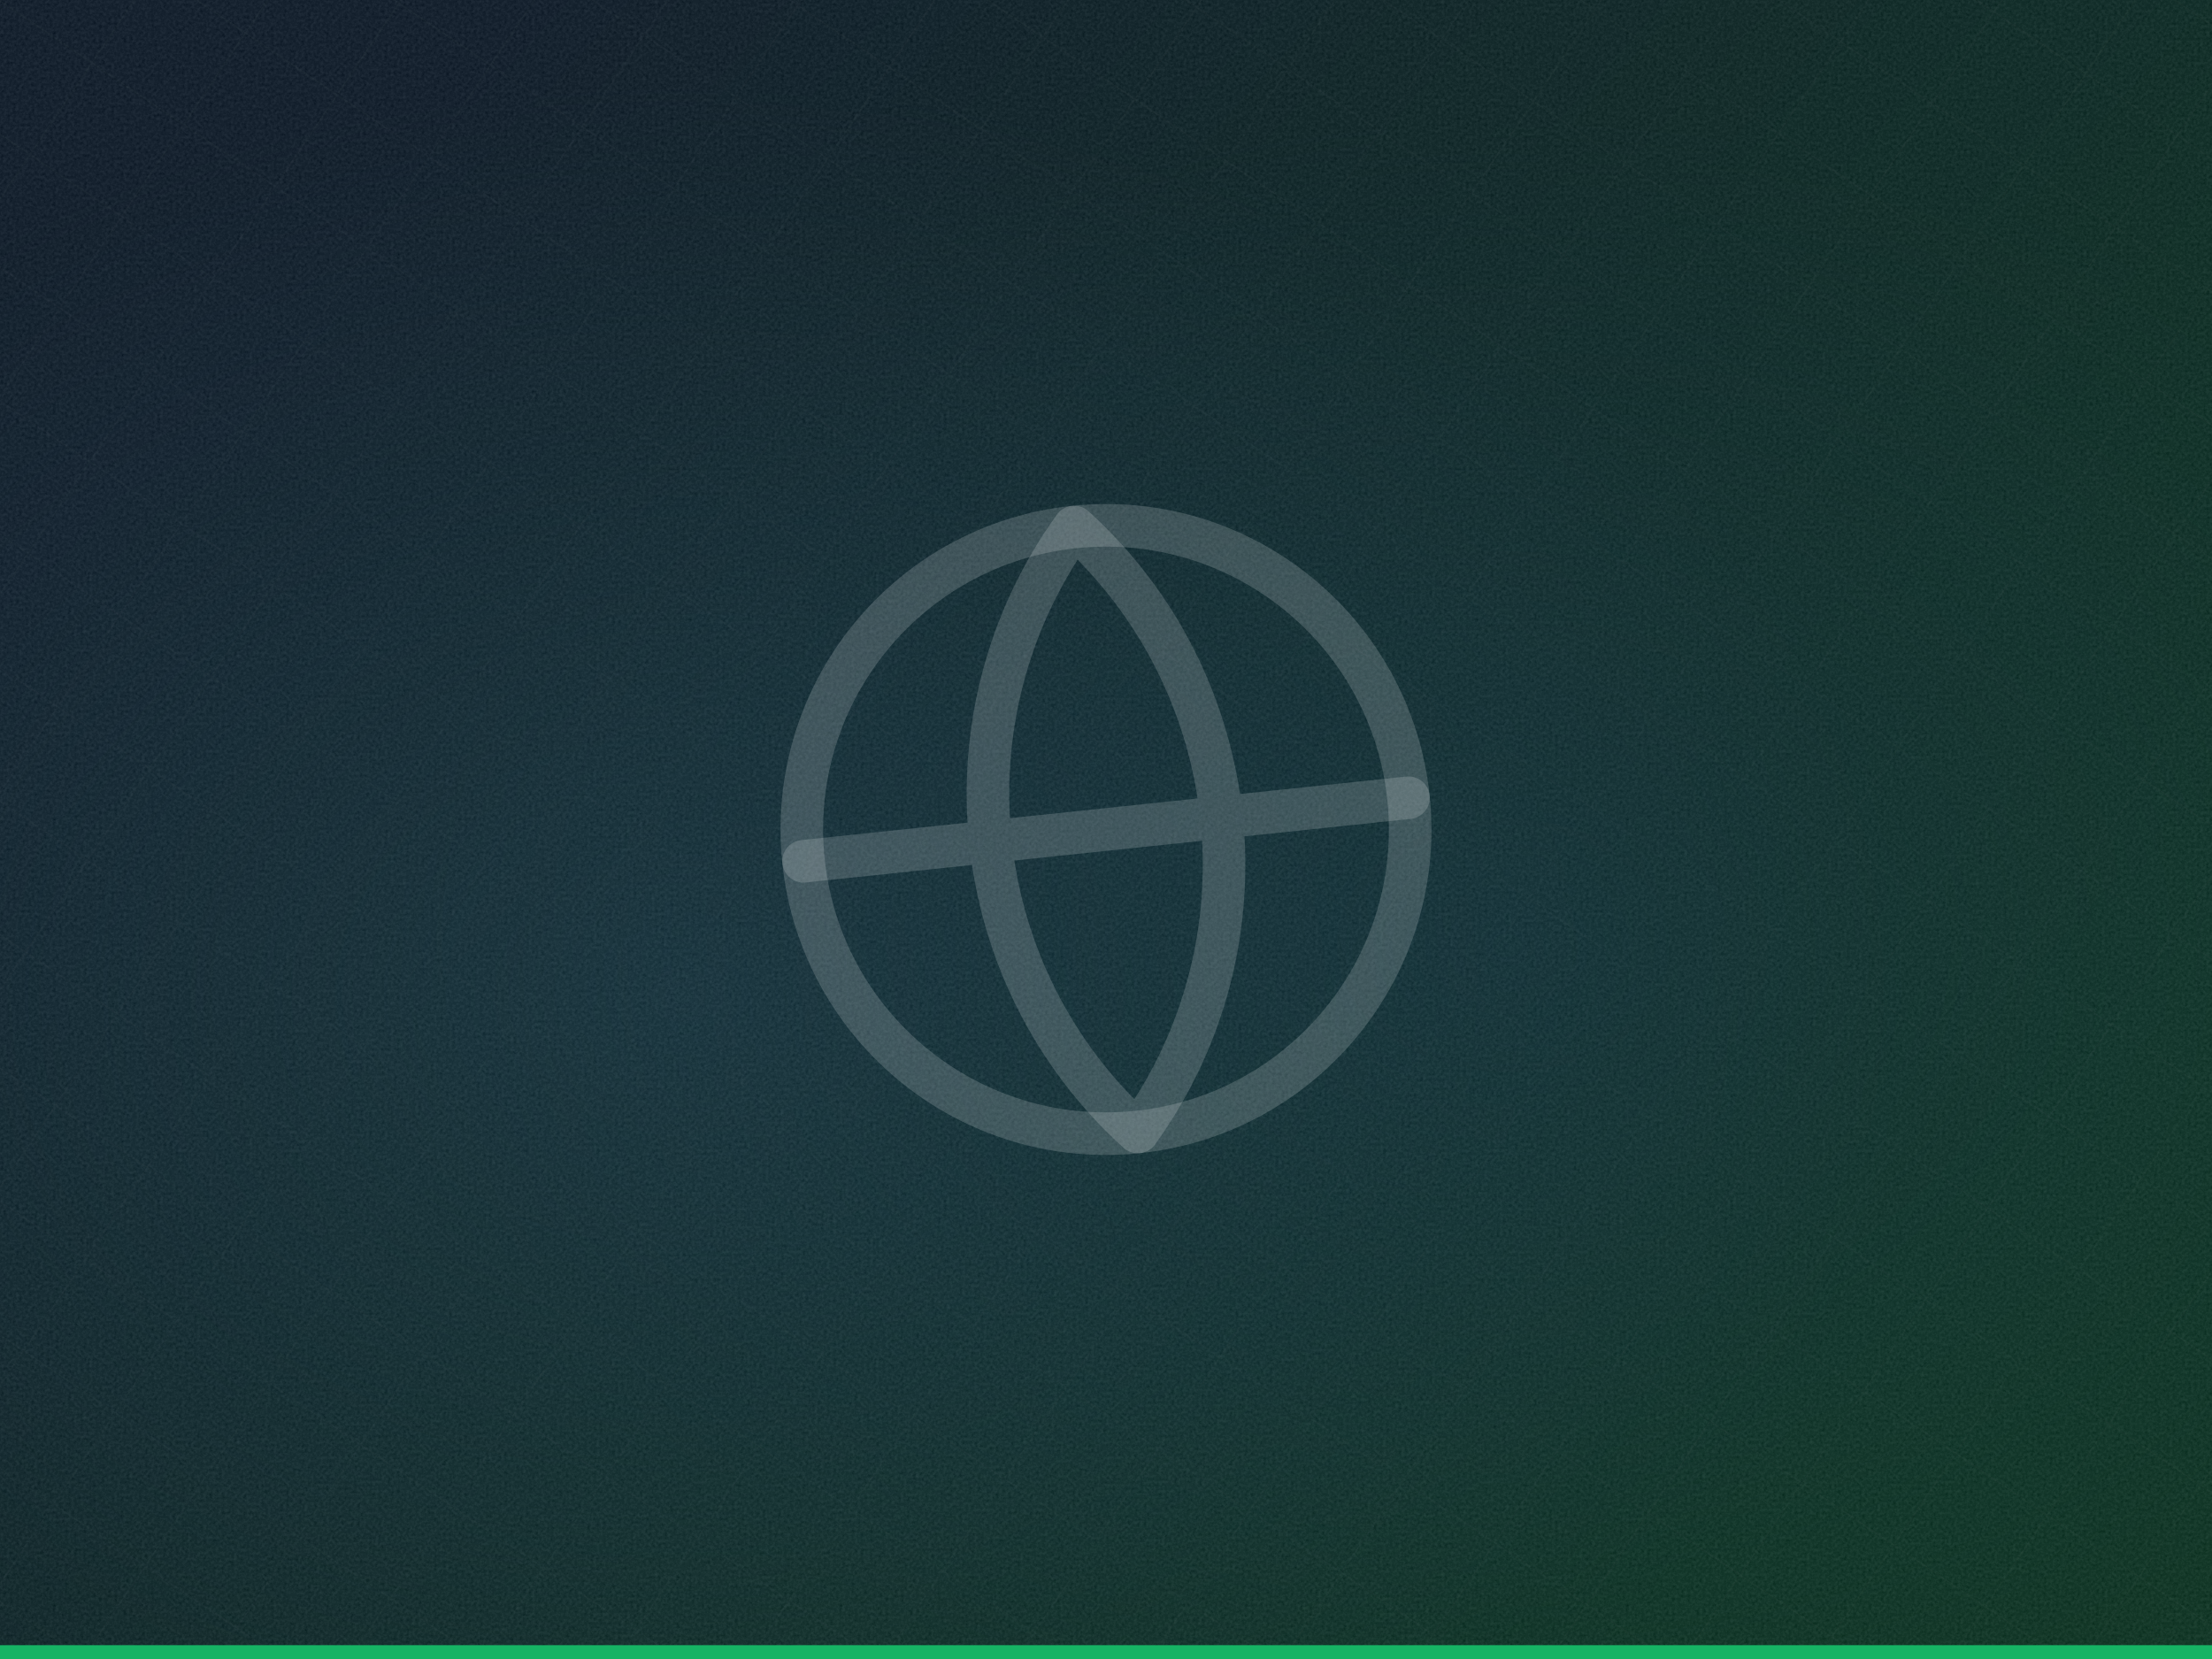
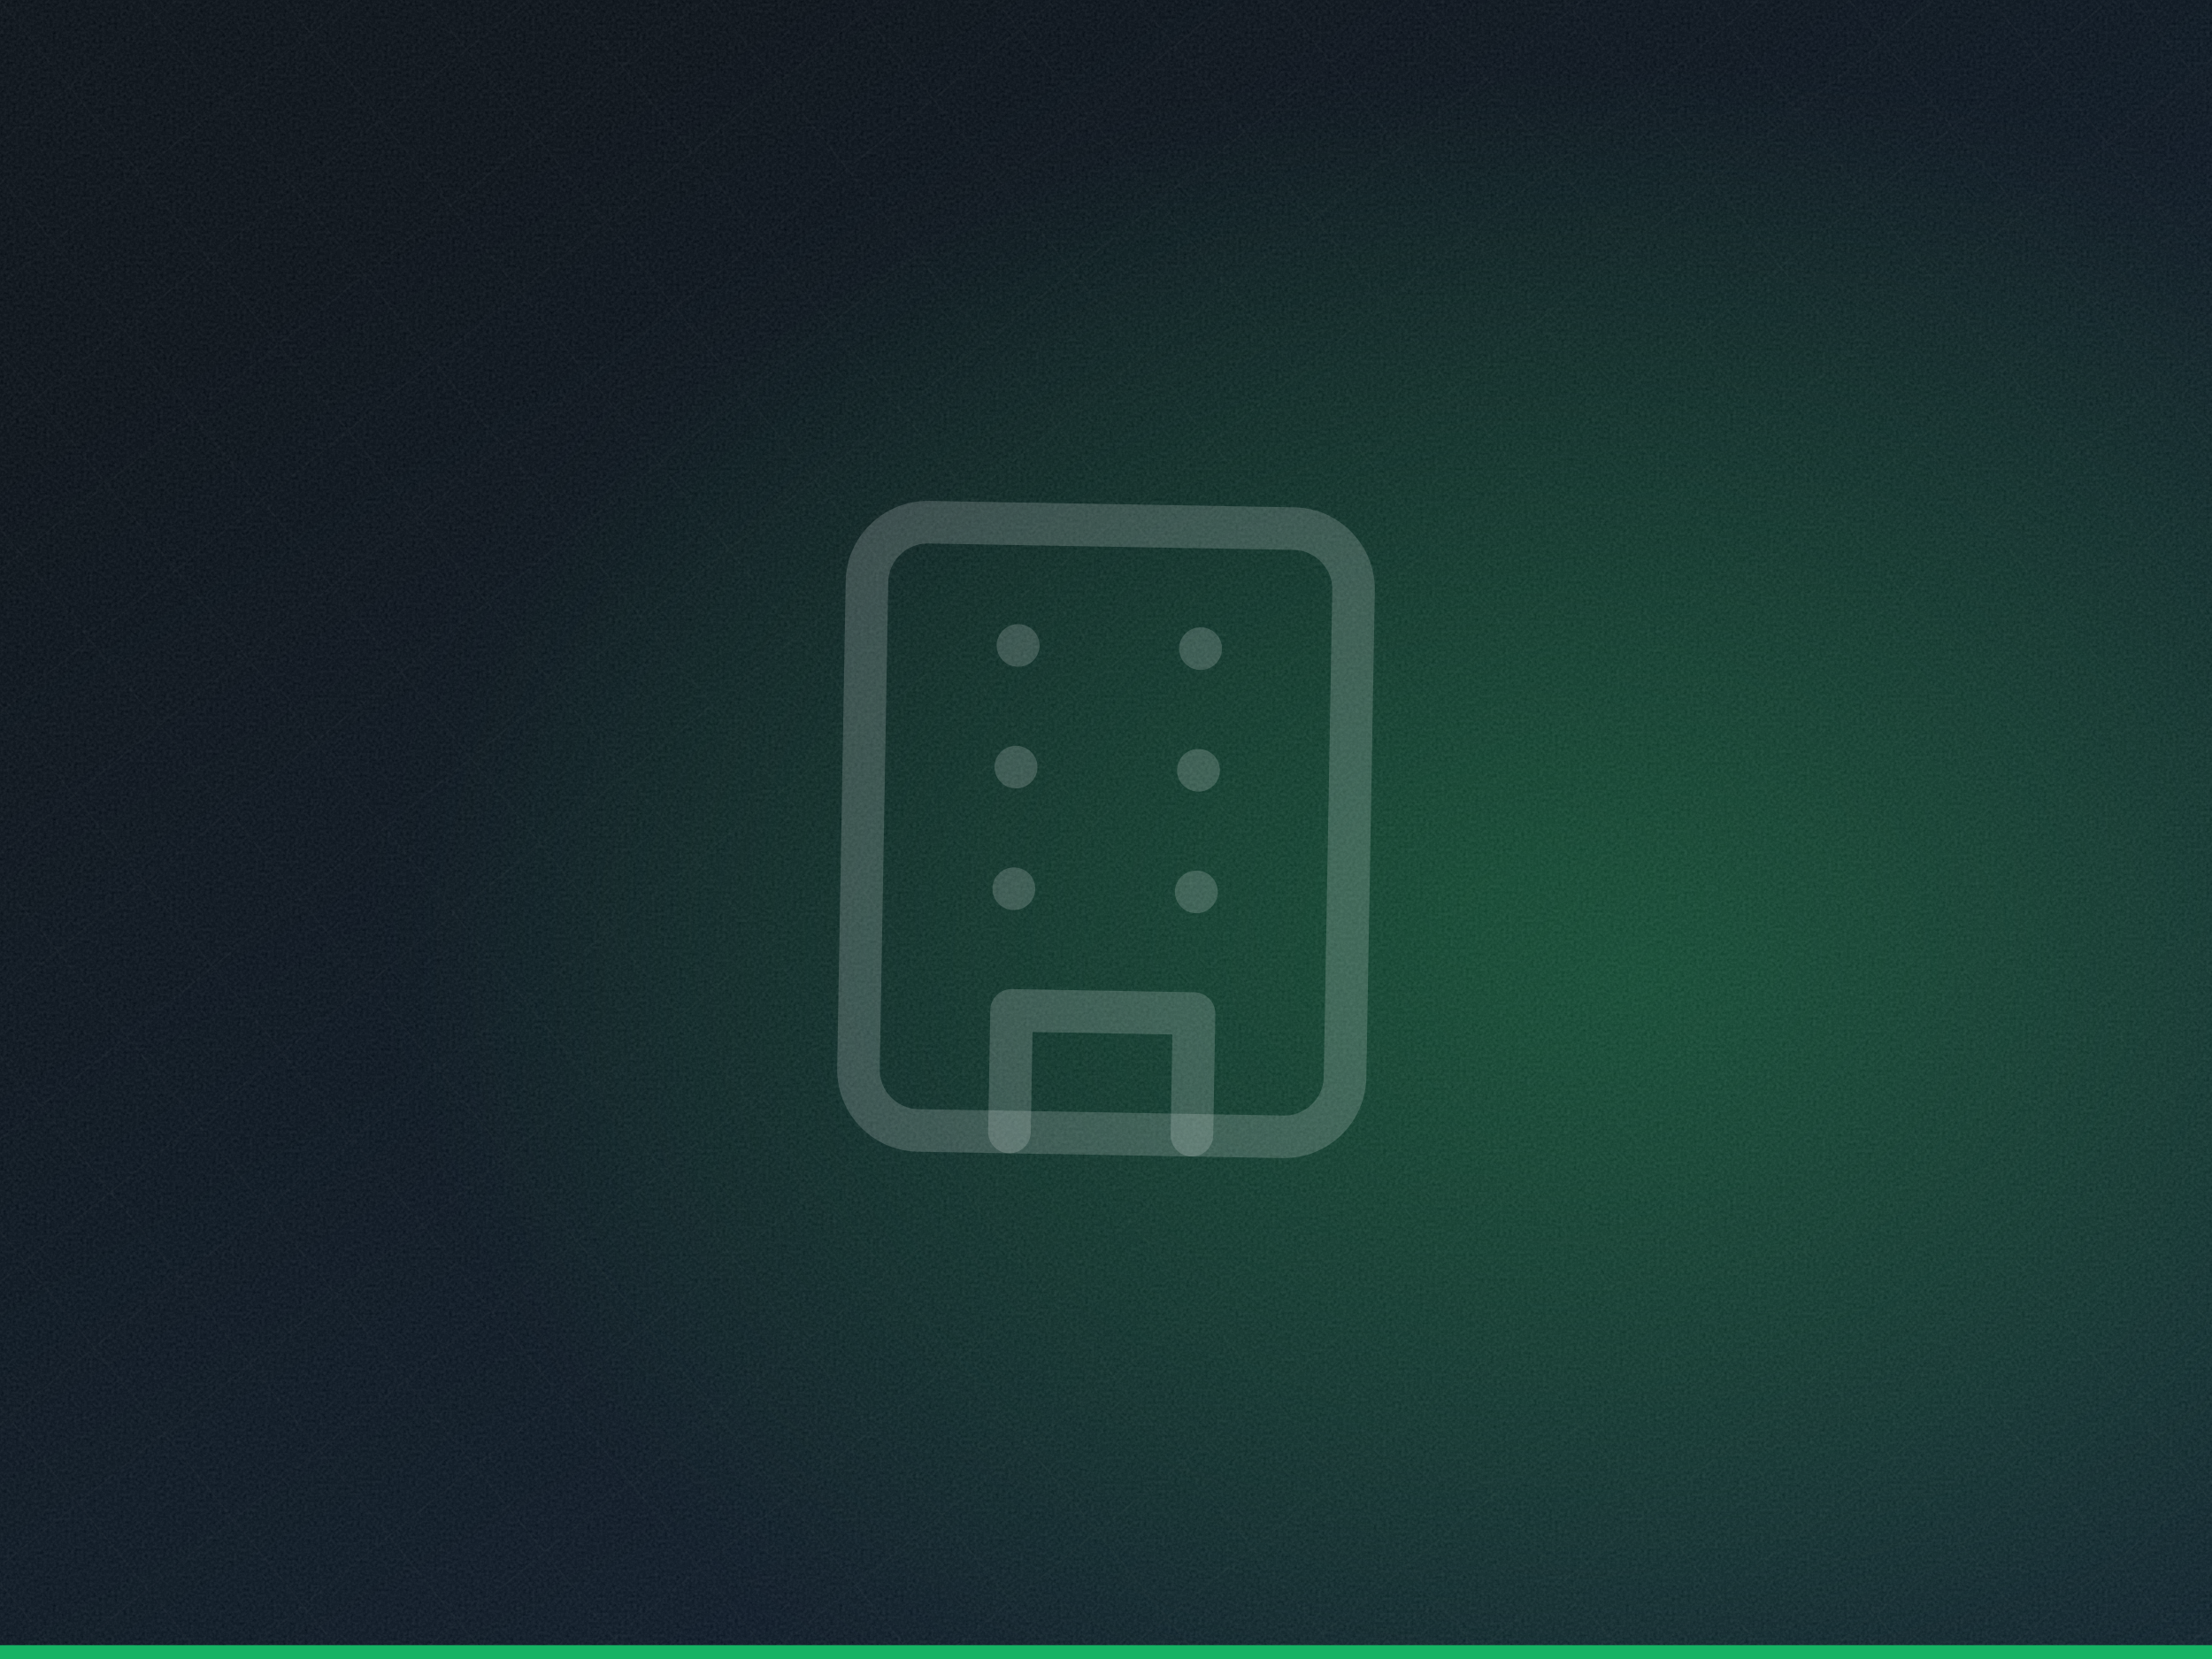
<svg xmlns="http://www.w3.org/2000/svg" viewBox="0 0 800 600" preserveAspectRatio="xMidYMid slice">
  <defs>
-     <linearGradient id="b" gradientTransform="rotate(34 .5 .5)">
-       <stop offset="0" stop-color="#0f2b46" />
-       <stop offset="1" stop-color="#0a5b37" />
+     <linearGradient id="b" gradientTransform="rotate(51 .5 .5)">
+       <stop offset="0" stop-color="#081828" />
+       <stop offset="1" stop-color="#12314f" />
    </linearGradient>
-     <radialGradient id="l1" cx="31%" cy="60%" r="55%">
-       <stop offset="0" stop-color="#2c6f8f" stop-opacity="0.55" />
-       <stop offset="1" stop-color="#2c6f8f" stop-opacity="0" />
+     <radialGradient id="l1" cx="74%" cy="59%" r="55%">
+       <stop offset="0" stop-color="#38cd7b" stop-opacity="0.55" />
+       <stop offset="1" stop-color="#38cd7b" stop-opacity="0" />
    </radialGradient>
-     <radialGradient id="l2" cx="68%" cy="57%" r="50%">
-       <stop offset="0" stop-color="#1f5f8b" stop-opacity="0.4" />
-       <stop offset="1" stop-color="#1f5f8b" stop-opacity="0" />
+     <radialGradient id="l2" cx="67%" cy="54%" r="50%">
+       <stop offset="0" stop-color="#16b364" stop-opacity="0.4" />
+       <stop offset="1" stop-color="#16b364" stop-opacity="0" />
    </radialGradient>
    <filter id="n">
      <feTurbulence type="fractalNoise" baseFrequency="0.9" numOctaves="2" stitchTiles="stitch" />
      <feColorMatrix type="saturate" values="0" />
      <feComponentTransfer>
        <feFuncA type="linear" slope="0.05" />
      </feComponentTransfer>
      <feComposite operator="over" in2="SourceGraphic" />
    </filter>
-     <pattern id="grid" width="40" height="40" patternUnits="userSpaceOnUse" patternTransform="rotate(34)">
+     <pattern id="grid" width="40" height="40" patternUnits="userSpaceOnUse" patternTransform="rotate(51)">
      <path d="M40 0H0V40" fill="none" stroke="#ffffff" stroke-opacity="0.05" stroke-width="1" />
    </pattern>
  </defs>
  <rect width="800" height="600" fill="url(#b)" />
  <rect width="800" height="600" fill="url(#grid)" />
  <rect width="800" height="600" fill="url(#l1)" />
  <rect width="800" height="600" fill="url(#l2)" />
  <rect width="800" height="600" filter="url(#n)" opacity="0.55" />
-   <g transform="translate(400 300) rotate(-6) translate(-132 -132) scale(11)" fill="none" stroke="#ffffff" stroke-opacity="0.17" stroke-width="1.4" stroke-linecap="round" stroke-linejoin="round">
-     <circle cx="12" cy="12" r="10" />
-     <path d="M12 2a15 15 0 0 1 0 20 15 15 0 0 1 0-20M2 12h20" />
+   <g transform="translate(400 300) rotate(1) translate(-132 -132) scale(11)" fill="none" stroke="#ffffff" stroke-opacity="0.17" stroke-width="1.4" stroke-linecap="round" stroke-linejoin="round">
+     <rect x="4" y="2" width="16" height="20" rx="2" />
+     <path d="M9 22v-4h6v4M9 6h.01M15 6h.01M9 10h.01M15 10h.01M9 14h.01M15 14h.01" />
  </g>
  <rect x="0" y="595" width="800" height="5" fill="#16b364" />
</svg>
